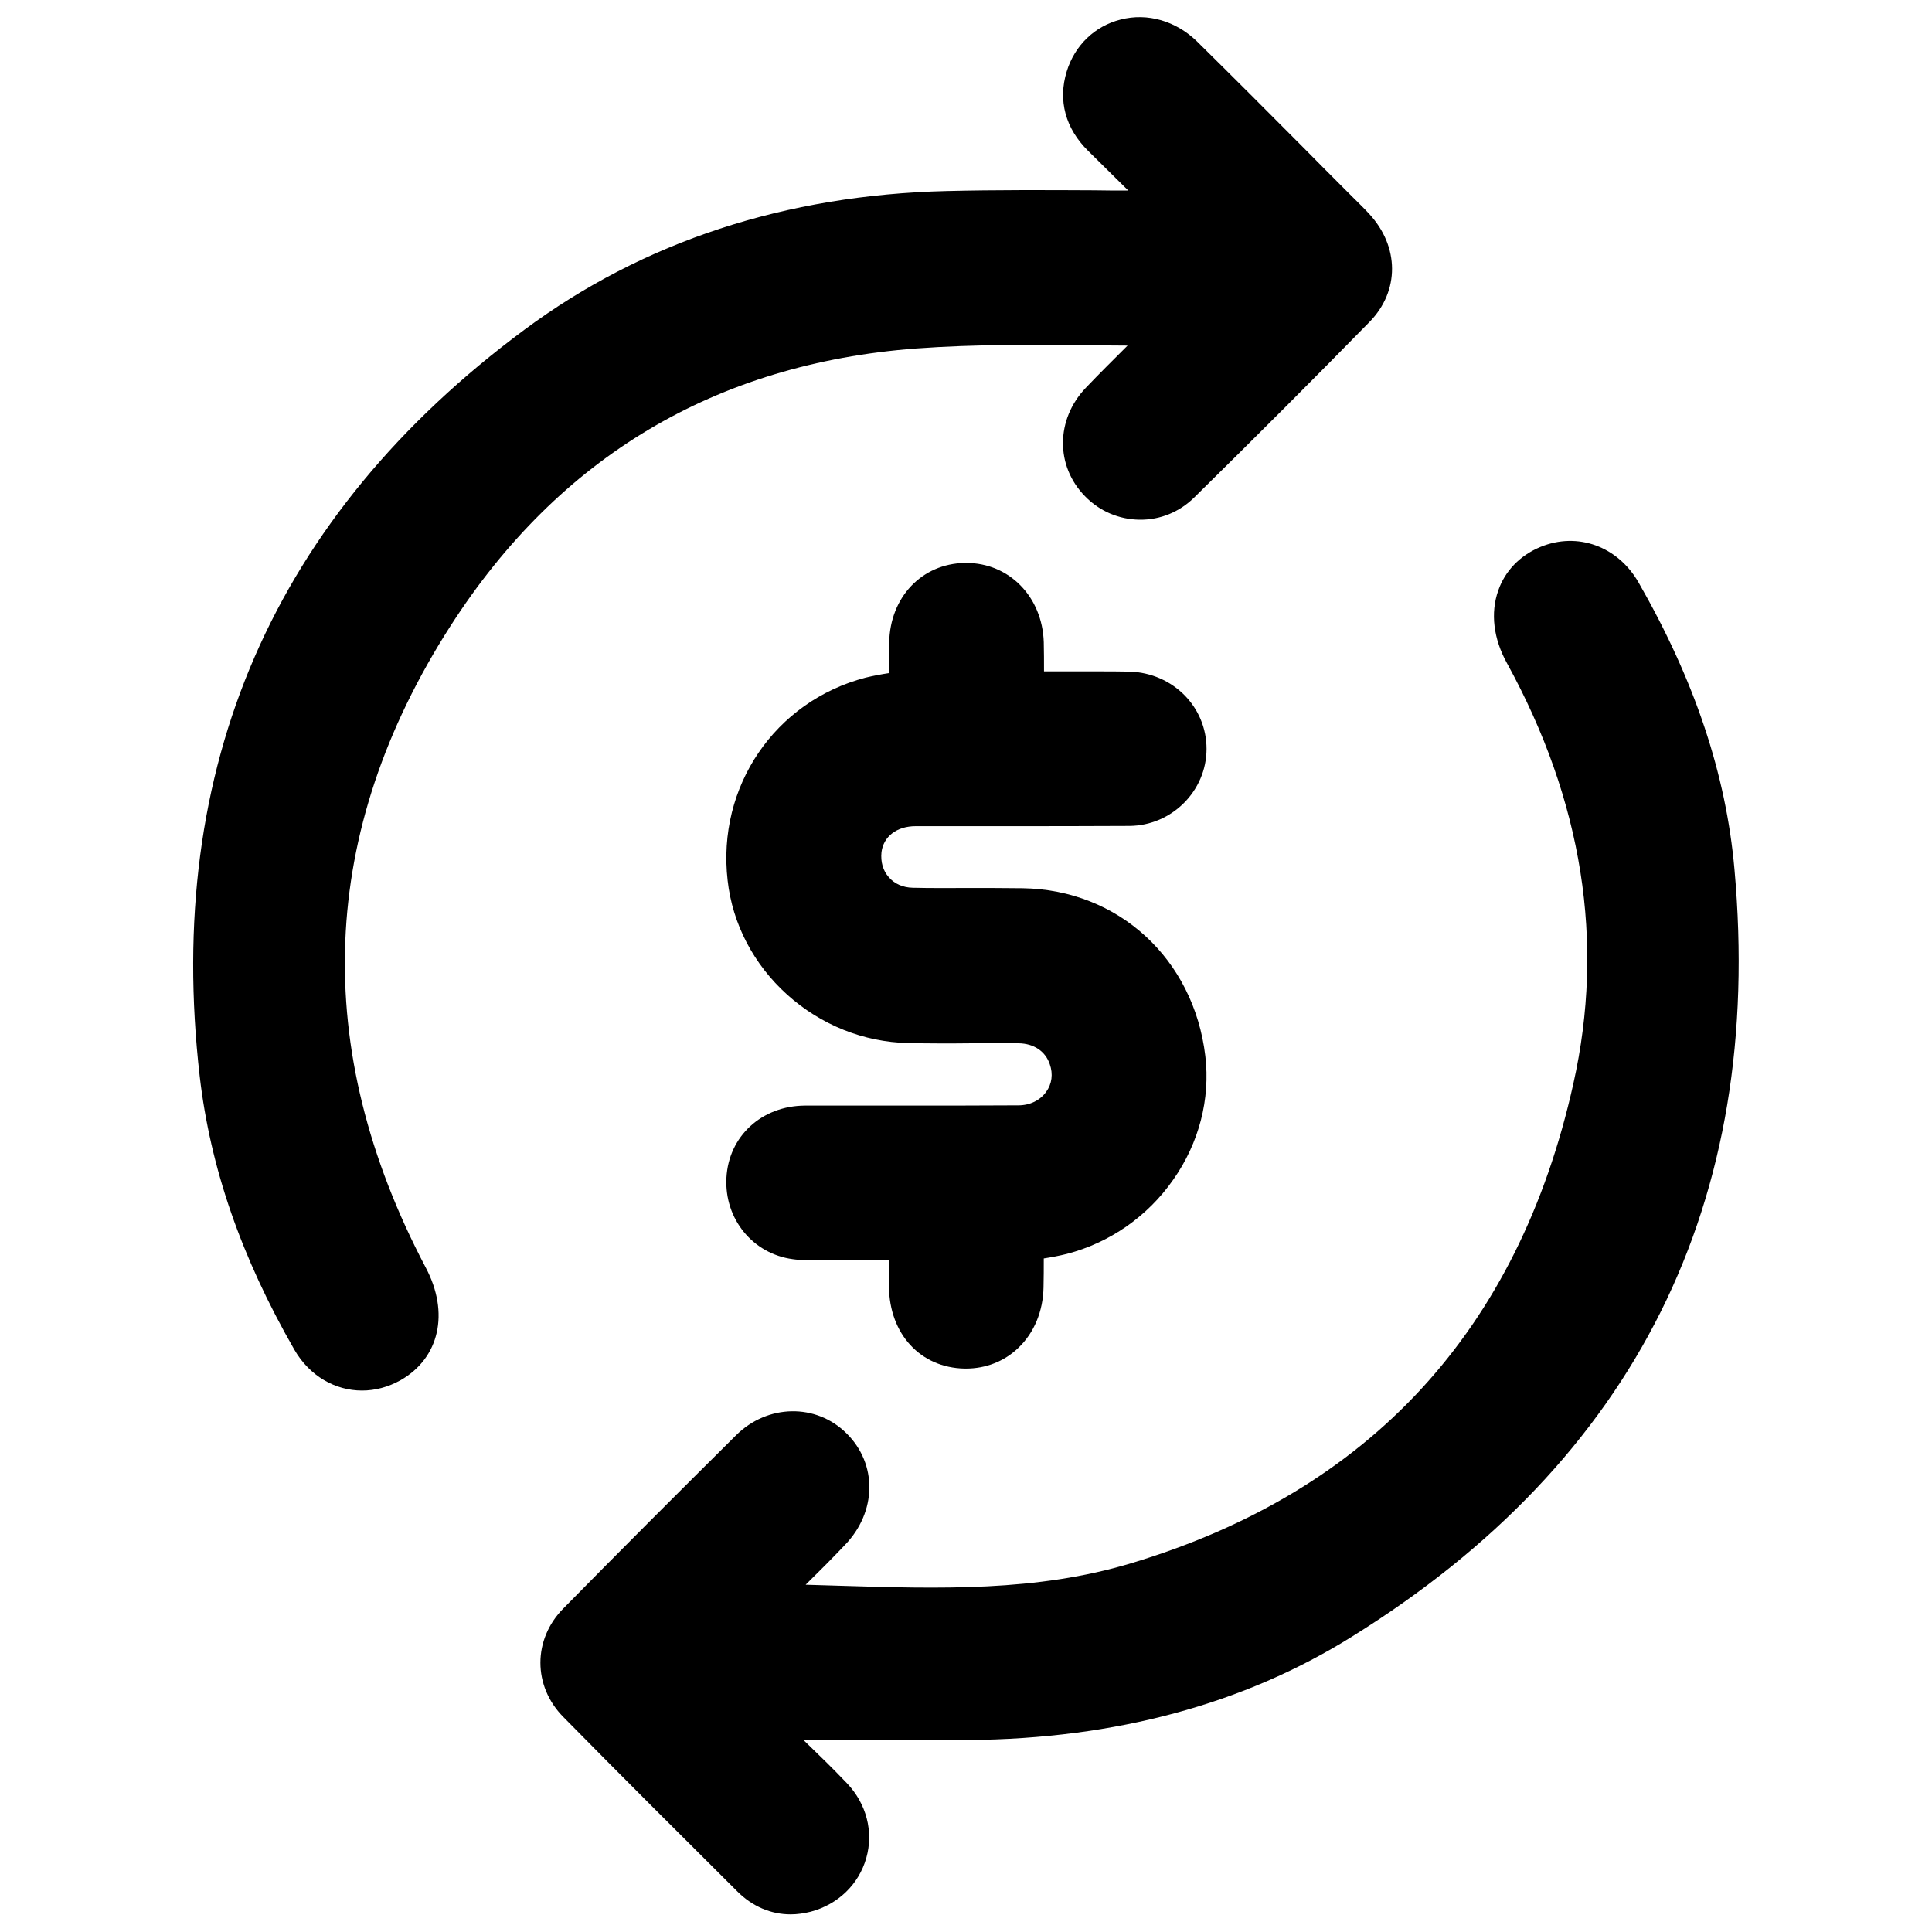
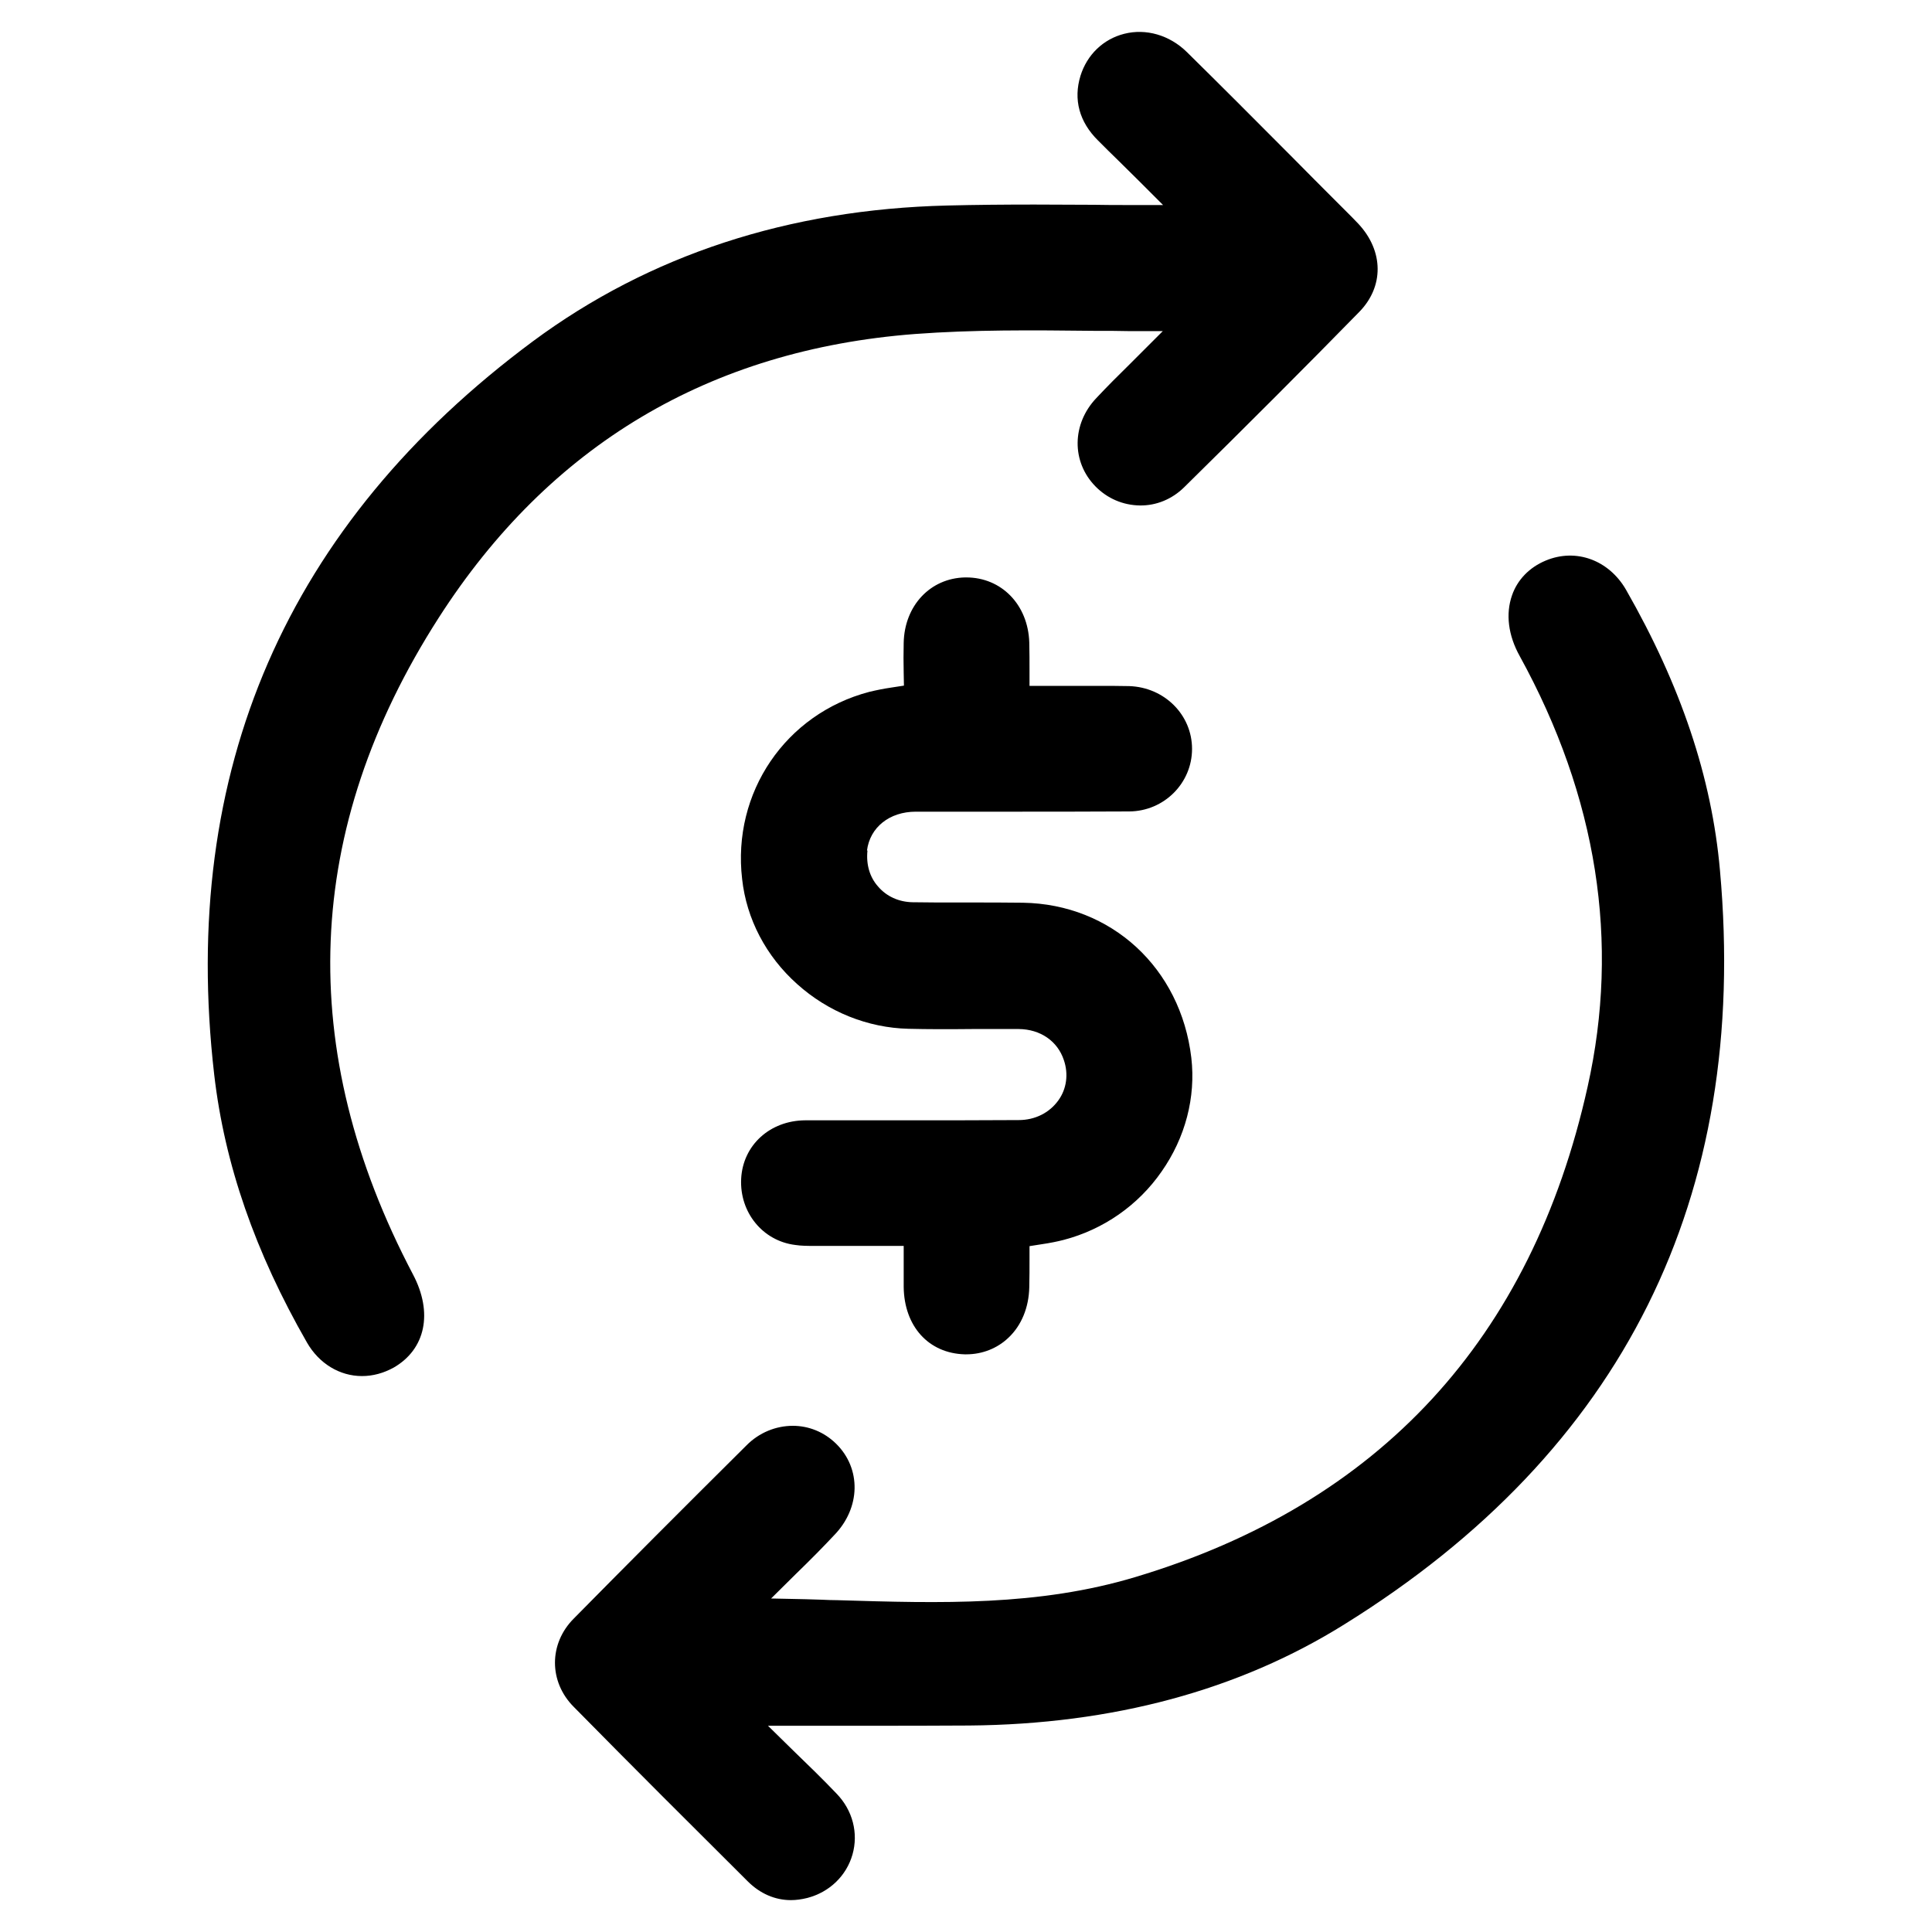
- <svg xmlns="http://www.w3.org/2000/svg" version="1.1" x="0px" y="0px" viewBox="0 0 800 800" style="enable-background:new 0 0 800 800;" xml:space="preserve">
-   <g>
-     <path d="M379.3,144.3c24.5-1.8,49.8-1.6,74.2-1.3c4.4,0,8.9,0.1,13.4,0.1c-5.7,5.7-11.6,11.5-17.3,17.5   c-12.5,13.1-12.6,32.4-0.3,44.9c6,6.2,14.1,9.6,22.6,9.7c8.5,0.1,16.5-3.2,22.6-9.2c25.2-24.8,49.7-49.3,72.6-72.7   c12.5-12.8,12.4-31.2-0.2-44.8c-2.2-2.4-4.5-4.6-6.7-6.8c-0.8-0.8-1.7-1.7-2.5-2.5c-6-6-12.1-12.1-18.1-18.2   c-14.3-14.4-29.2-29.3-43.9-43.8c-8.7-8.5-20.5-12-31.7-9.1c-10.7,2.7-19,10.7-22.3,21.5c-3.7,12-0.5,23.6,8.8,32.8   c5.5,5.5,11.2,11,16.7,16.5c-4.7,0-9.4,0-14-0.1c-20-0.1-40.7-0.2-61.1,0.3c-66.8,1.6-125.7,20.9-174.9,57.4   C113.2,213.6,68,317.7,82.7,445.7c4.4,37.9,17.2,74.9,39.2,113.2c6.3,10.9,16.9,16.9,28,16.9c5.4,0,10.8-1.4,16-4.3   c16.1-9.2,20.3-27.9,10.4-46.6c-47.9-91-44.4-180.5,10.3-265.8C231.5,189.2,296.3,150.6,379.3,144.3z" />
-     <path d="M718.2,359.9c-3.5-39.4-16.5-78.2-39.7-118.7c-8.6-15-25.3-21.1-40.7-14.7c-8.4,3.5-14.6,9.9-17.4,18   c-3.3,9.3-2,20,3.6,30.1c31.3,57,40.6,115.5,27.5,174.1c-22.7,102.1-84.3,168.9-183.1,198.6c-39.2,11.8-79.2,10.6-121.5,9.3   c-4.4-0.1-8.9-0.3-13.3-0.4c5.4-5.3,10.9-10.8,16.2-16.4c13.3-13.7,13.6-33.6,0.7-46.3c-12.6-12.5-32.7-12.1-45.7,0.8   c-24.4,24.2-48.5,48.3-71.5,71.7c-12.7,12.8-12.7,32.2,0,45c24.2,24.6,48.9,49.2,72,72.2c6.3,6.3,14,9.5,22.1,9.5   c2.7,0,5.5-0.4,8.3-1.1c11.3-3,19.9-11.3,23-22.2c3.1-10.9,0.1-22.5-8-31c-5.8-6.1-11.9-12-17.9-17.8c3.7,0,7.5,0,11.2,0   c18.8,0,38.2,0.1,57.3-0.1c60.4-0.5,113.7-14.8,158.5-42.8C677.3,604.7,730.6,497.7,718.2,359.9z" />
-     <path d="M379.2,342.1c11.9,0,23.9,0,35.8,0c17.2,0,35.1,0,52.6-0.1c17.6-0.1,32-14.5,32-31.9c0-17.4-13.9-31.4-31.8-32   c-4.5-0.1-9.1-0.1-13.4-0.1c-1.8,0-3.7,0-5.5,0c0,0-0.1,0-0.1,0l-16.5,0c0-4.1,0-8.1-0.1-12.1c-0.6-18.8-14.3-32.8-32.1-32.8   c-0.2,0-0.4,0-0.6,0c-17.8,0.3-31,14.2-31.3,33c-0.1,4.2-0.1,8.5,0,12.6c-3.3,0.5-6.5,1.1-9.8,1.9c-37.5,9.8-61.6,45.1-57.1,84   c2,18,10.8,34.8,24.7,47.3c13.9,12.5,31.6,19.6,50,20c8.9,0.2,17.8,0.2,26.5,0.1c6.3,0,12.9,0,19.3,0c6.3,0.1,11.1,3.3,12.9,8.7   c1.4,4,0.9,8.1-1.5,11.4c-2.5,3.5-6.7,5.6-11.5,5.6c-15.6,0.1-31.5,0.1-46.9,0.1c-13.6,0-27.6,0-41.5,0   c-17.9,0.1-31.6,12.7-32.5,29.9c-0.9,17,10.9,31.5,27.5,33.7c3.5,0.5,6.8,0.4,9.8,0.4c0.9,0,1.8,0,2.7,0c8.7,0,17.4,0,26.3,0h1   c0,3.8,0,7.4,0,11c0.2,19.6,13,33.5,31.2,33.9c0.2,0,0.5,0,0.7,0c8.2,0,15.9-3,21.7-8.6c6.5-6.2,10.2-15.1,10.4-25   c0.1-4,0.1-8.1,0.1-12c3.2-0.5,6.4-1.1,9.6-1.9c17.7-4.6,33.4-15.5,44-30.7c10.7-15.2,15.4-33.4,13.3-51.2   c-4.8-40.3-36-68.9-75.6-69.5c-7.4-0.1-14.9-0.1-22.1-0.1c-7.7,0-15.7,0.1-23.5-0.1c-4-0.1-7.5-1.6-9.9-4.4   c-2.4-2.7-3.4-6.4-3-10.3C365.8,346.4,371.3,342.1,379.2,342.1z" />
-   </g>
+ <svg xmlns="http://www.w3.org/2000/svg" version="1.1" id="Capa_1" x="0px" y="0px" viewBox="0 0 800 800" style="enable-background:new 0 0 800 800;" xml:space="preserve">
+   <path d="M378.9,138.3c24.1-1.8,48.1-1.6,74.7-1.3c0,0,0,0,0.1,0c2.1,0,4.3,0,6.6,0c2.2,0,4.5,0.1,6.7,0.1h14.5l-13.7,13.7  c-4.6,4.5-9.3,9.2-13.8,14c-10.2,10.7-10.4,26.4-0.4,36.6c4.9,5,11.4,7.8,18.4,7.9c6.8,0.1,13.3-2.6,18.3-7.5  c26.1-25.7,50.5-50.1,72.5-72.6c10.3-10.5,10.2-25.2-0.3-36.5c-1.6-1.7-3.3-3.4-4.9-5c-0.6-0.6-1.1-1.1-1.7-1.7l-2.6-2.6  c-5.9-5.9-12.1-12.1-18-18.1c-16.2-16.3-30.6-30.7-43.8-43.7c-7.2-7.1-17-9.9-26-7.6c-8.7,2.2-15.4,8.7-18.1,17.4  c-3,9.8-0.5,19.1,7.3,26.8c2.8,2.8,5.5,5.5,8.3,8.2c2.8,2.8,5.6,5.5,8.4,8.3l10.2,10.2h-14.5c-4.6,0-9.4,0-14.1-0.1  c-8.2,0-16.4-0.1-24.7-0.1c-12,0-24.1,0.1-36.1,0.4c-65.6,1.6-123.3,20.5-171.5,56.2C118.7,217,74.2,319.2,88.7,445  c4.3,37.1,16.9,73.4,38.4,110.9c5,8.7,13.5,13.9,22.8,13.9c4.5,0,8.9-1.2,13.1-3.5c13.2-7.6,16.4-22.7,8-38.6  c-49-93.1-45.4-184.5,10.6-271.8C227.5,184.3,293.9,144.8,378.9,138.3L378.9,138.3z" />
+   <path d="M712.2,360.4c-3.4-38.5-16.2-76.5-38.9-116.2c-7.1-12.3-20.7-17.3-33.2-12.1c-6.8,2.8-11.8,8-14,14.4  c-2.7,7.7-1.6,16.6,3.2,25.2c32.1,58.4,41.5,118.4,28.1,178.3c-23.2,104.4-86.2,172.7-187.2,203c-40.2,12.1-80.6,10.9-123.4,9.6  c-2.2,0-4.4-0.1-6.7-0.2c-2.2-0.1-4.4-0.1-6.6-0.2l-14.2-0.3l10.1-10c6.5-6.3,11.6-11.5,16-16.2c11-11.3,11.3-27.6,0.8-37.9  c-5-4.9-11.4-7.4-17.9-7.4c-6.9,0-13.9,2.7-19.3,8.2c-27.4,27.2-50.8,50.7-71.4,71.6c-10.4,10.4-10.4,26.2,0,36.6  c24.5,24.9,49.7,50,72,72.2c5.1,5.1,11.3,7.8,17.9,7.8c2.1,0,4.4-0.3,6.8-0.9c9.2-2.4,16.2-9.2,18.7-18c2.5-8.8,0.1-18.3-6.6-25.2  c-5.7-6-11.8-11.9-17.7-17.6L318,714.6h26c4.7,0,9.4,0,14.2,0c14.1,0,28.8,0,43.1-0.1c59.4-0.5,111.7-14.6,155.4-41.9  C672.1,600.9,724.4,495.9,712.2,360.4L712.2,360.4z" />
+   <path d="M359,352.2c1.2-9.6,9.3-16.1,20.2-16.1H415c17.2,0,35.1,0,52.6-0.1c14.4-0.1,26-11.7,26-25.9c0-14.1-11.4-25.5-26-26  c-4.4-0.1-8.9-0.1-13.2-0.1h-28.1v-6c0-4.1,0-8-0.1-12c-0.5-15.6-11.5-26.9-26.1-26.9h-0.5c-14.4,0.3-25.1,11.7-25.4,27.1  c-0.1,4.1-0.1,8.4,0,12.4l0.1,5.3l-5.2,0.8c-3.4,0.5-6.3,1.1-9.2,1.8c-34.6,9.1-56.8,41.7-52.6,77.5c1.8,16.5,9.9,32,22.8,43.5  c12.8,11.5,29.2,18.1,46.1,18.5c8,0.2,16.6,0.2,26.3,0.1h19.4c8.9,0.1,16,5,18.6,12.8c2,5.8,1.2,12-2.3,16.8  c-3.7,5.1-9.6,8.1-16.4,8.1c-15.6,0.1-31.5,0.1-46.9,0.1h-41.5c-14.6,0.1-25.8,10.3-26.5,24.2c-0.7,13.9,8.9,25.7,22.3,27.4  c2.6,0.4,5.2,0.4,7.7,0.4l4,0h33.3v17c0.2,16.3,10.3,27.5,25.3,27.9h0.6c6.7,0,12.9-2.5,17.5-6.9c5.4-5.1,8.4-12.5,8.6-20.8  c0.1-4,0.1-8,0.1-11.9V516l5.1-0.8c3.4-0.5,6.4-1.1,9.1-1.8c16.4-4.3,30.8-14.3,40.5-28.3c9.8-14,14.2-30.7,12.3-47.1  c-4.4-37.2-33.1-63.6-69.7-64.2c-7.3-0.1-14.8-0.1-22-0.1c-1.9,0-3.8,0-5.8,0c-5.9,0-11.9,0-17.9-0.1c-5.7-0.1-10.8-2.4-14.3-6.5  c-3.5-3.9-5-9.2-4.4-14.9L359,352.2z" />
</svg>
